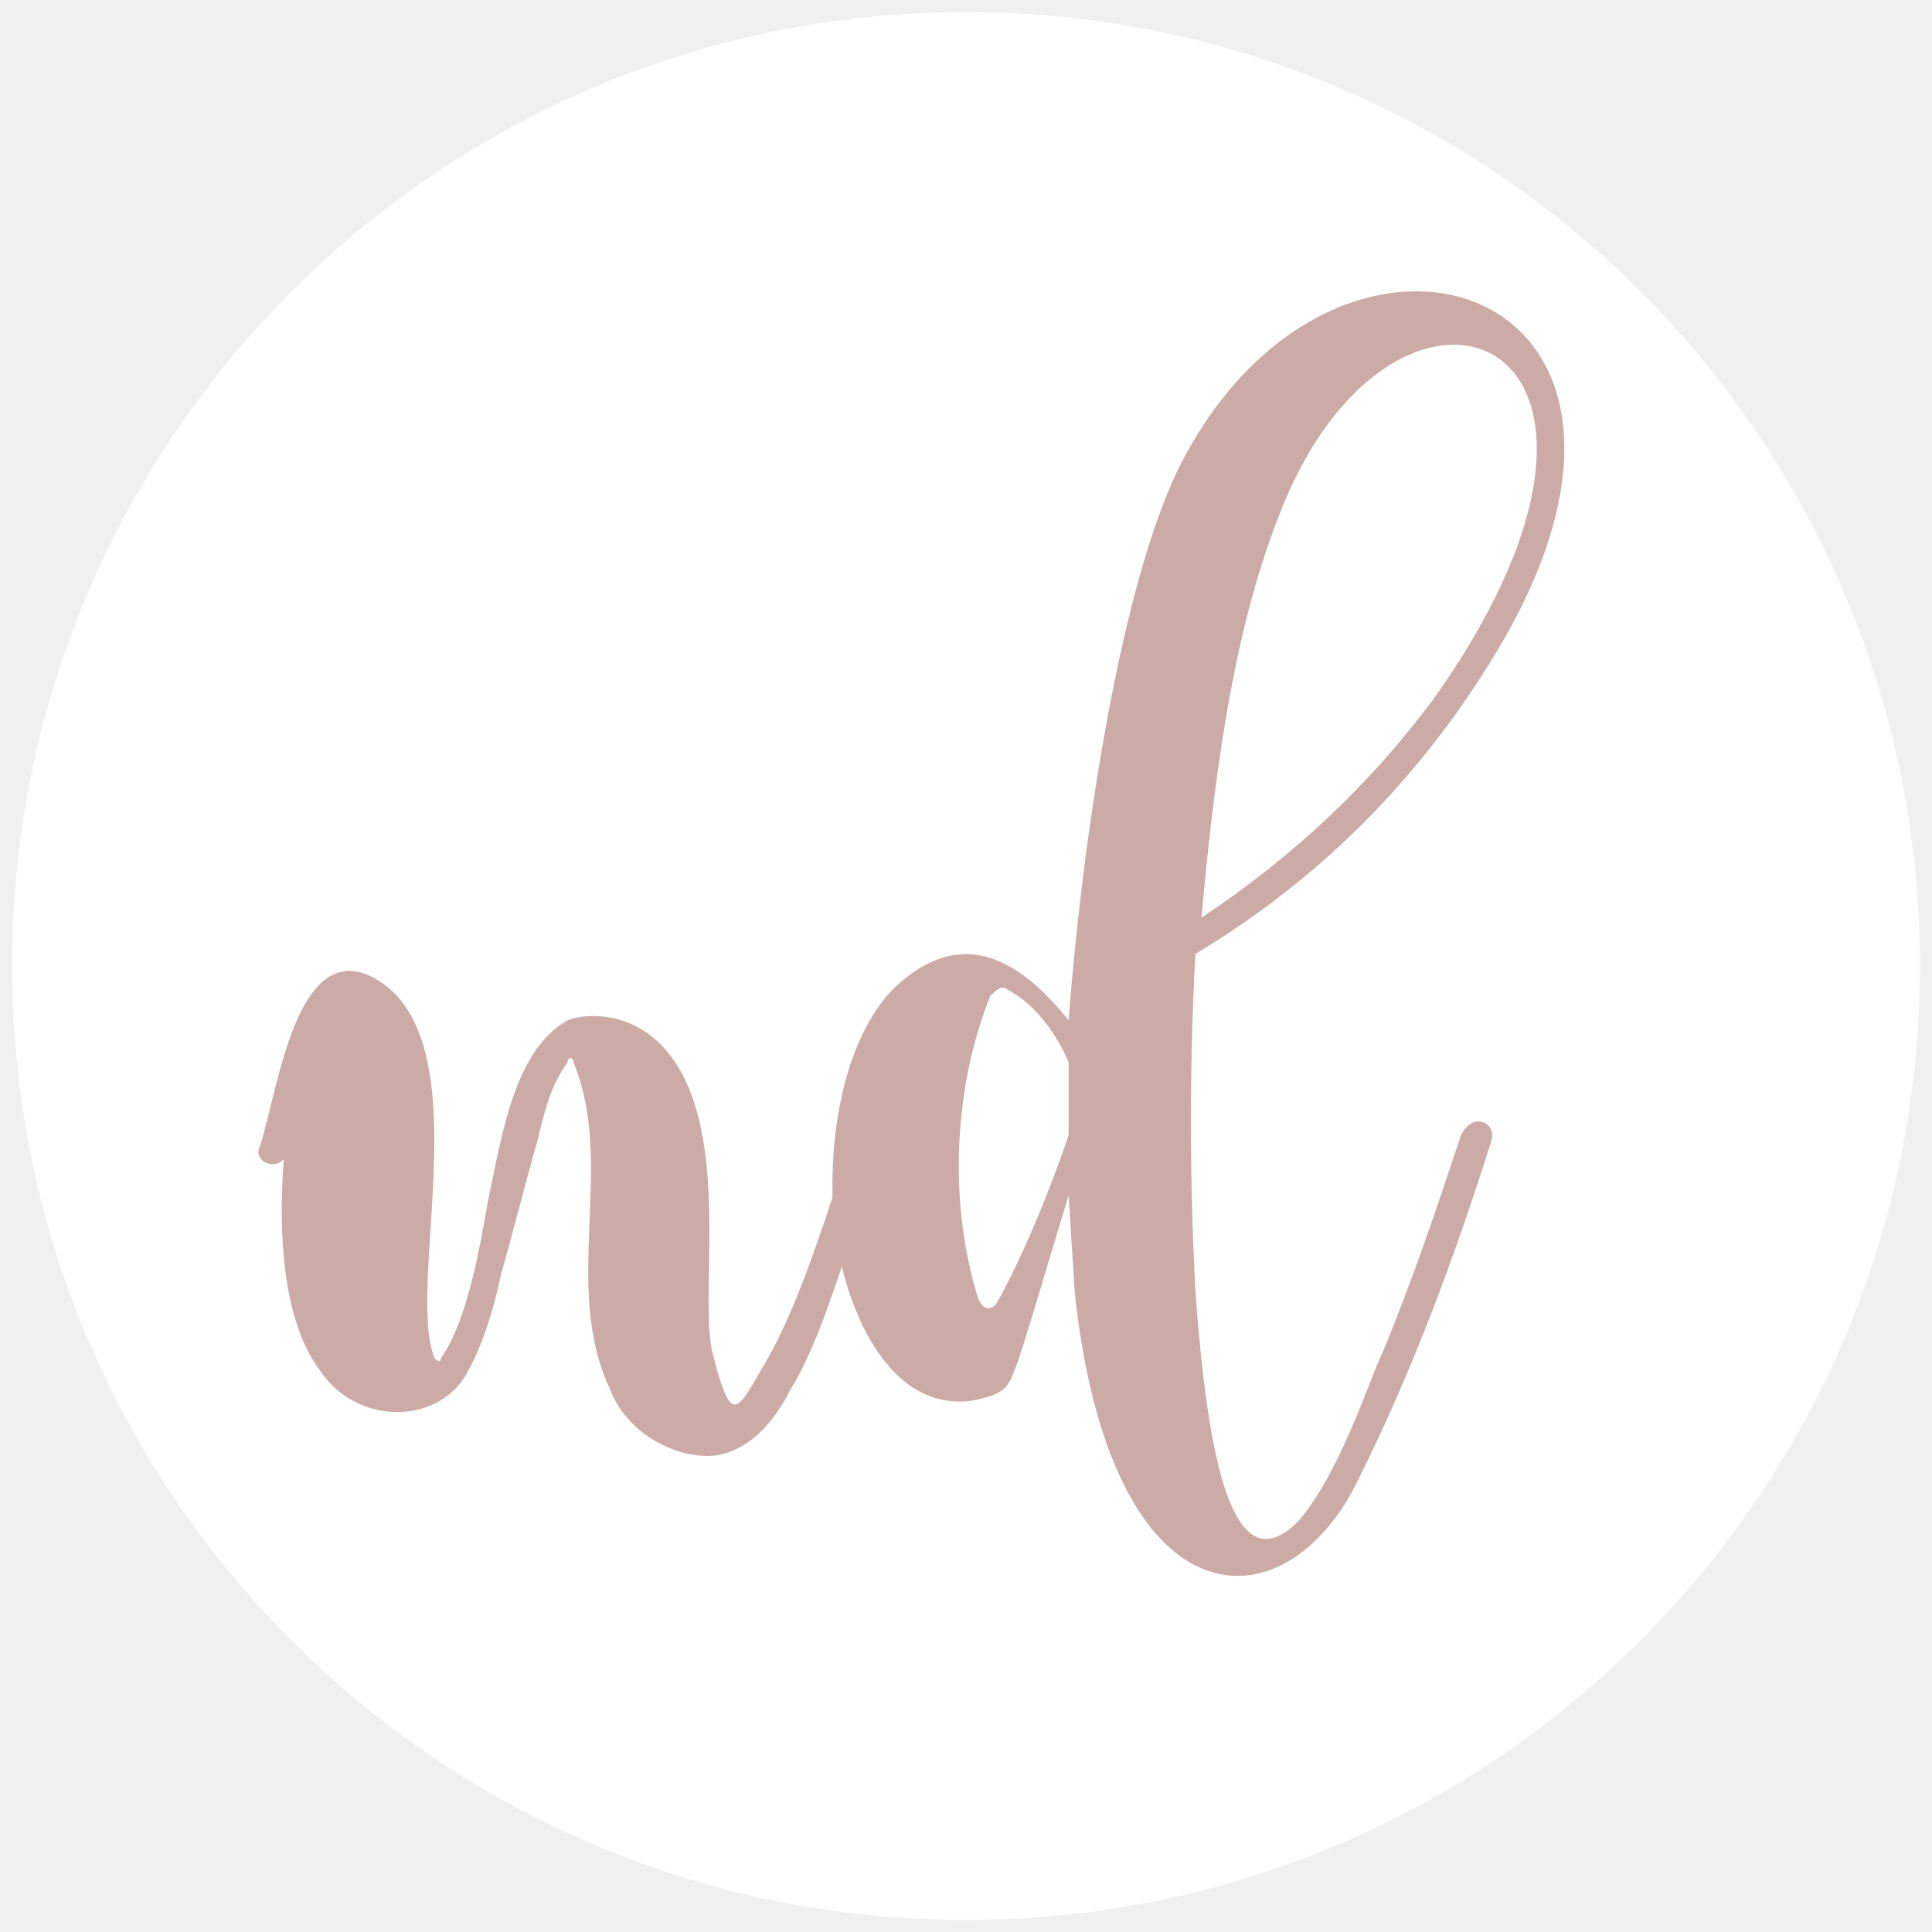
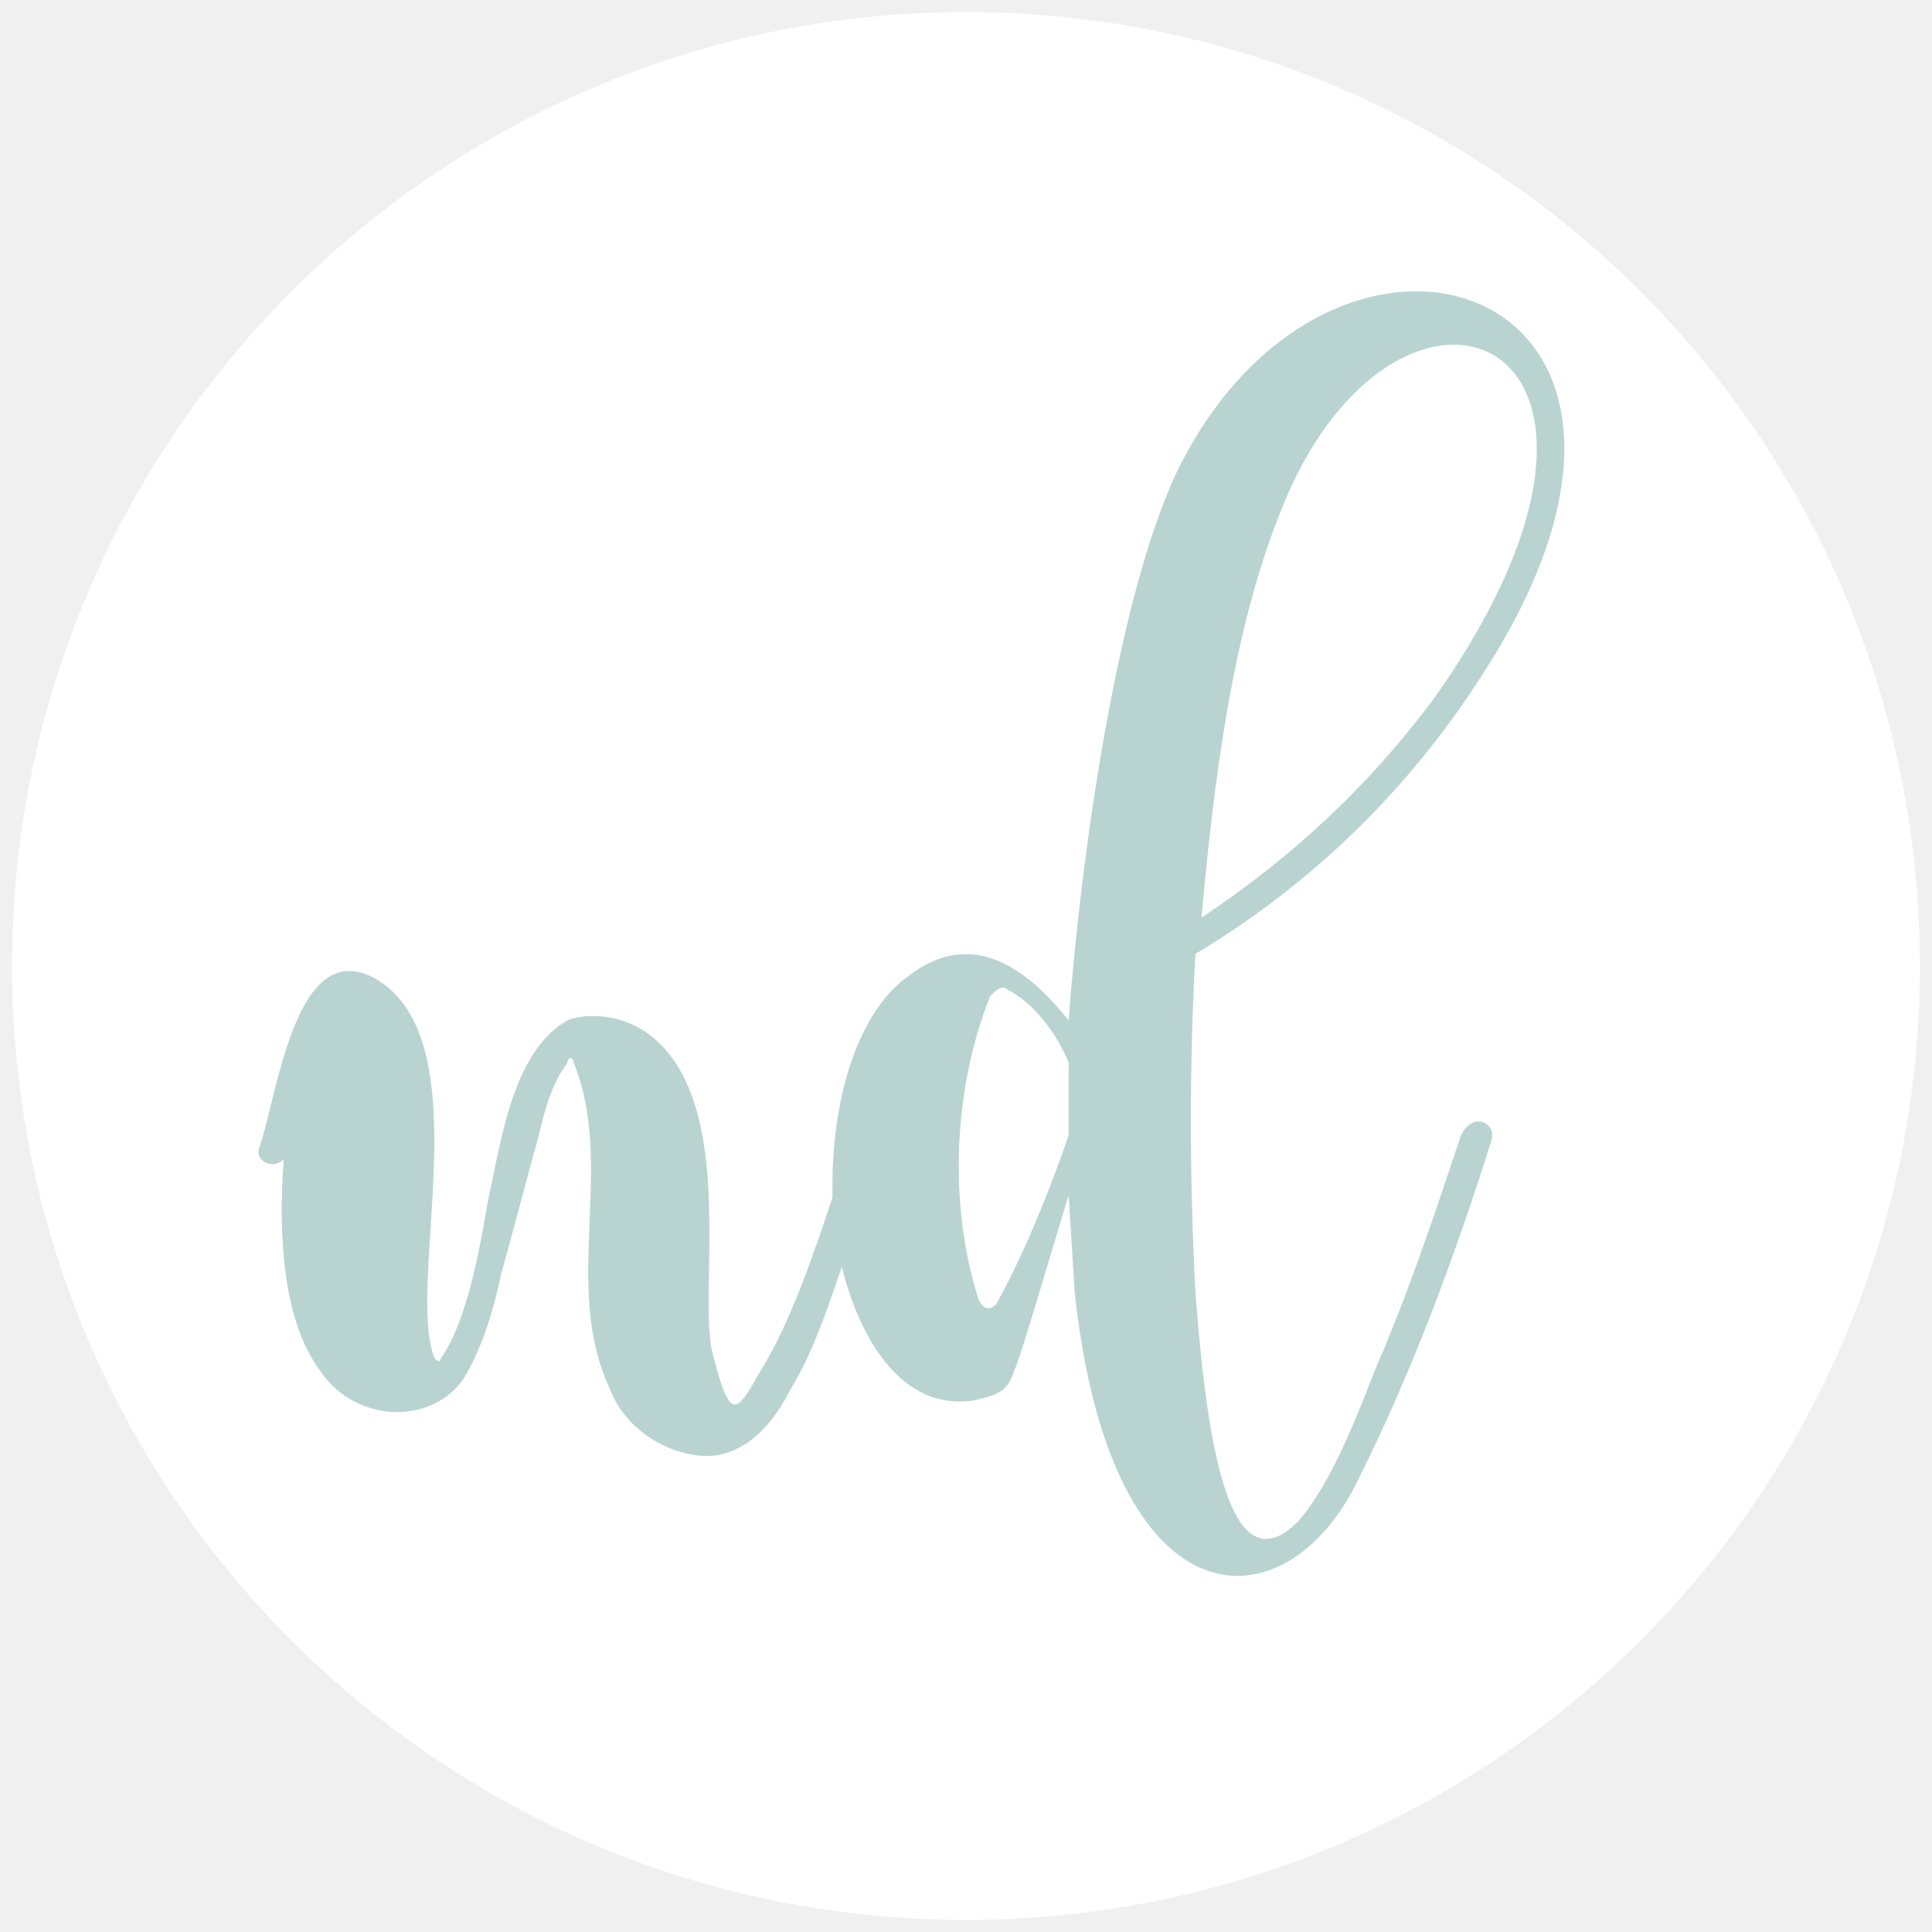
<svg xmlns="http://www.w3.org/2000/svg" version="1.1" id="Layer_1" x="0px" y="0px" viewBox="0 0 32 32" style="enable-background:new 0 0 32 32;" xml:space="preserve">
  <style type="text/css">
	.st0{fill:#FFFFFF;}
	.st1{enable-background:new    ;}
- 	.st2{fill:#CCABA6;}
+ 	.st2{fill:#B9D4D0;}
</style>
  <circle class="st0" cx="16" cy="16" r="15.8" />
  <g class="st1">
    <path class="st2" d="M14.7,18.8c-0.1,0.3-0.3,0.7-0.4,1.2c-0.4,1-0.7,2.2-1.2,3c-0.3,0.6-0.7,1-1.2,1.1c-0.6,0.1-1.5-0.3-1.8-1.1   c-0.8-1.7,0.1-3.7-0.6-5.4c0-0.1-0.1-0.1-0.1,0C9.1,18,9,18.5,8.9,18.9c-0.2,0.7-0.4,1.5-0.6,2.2c-0.1,0.5-0.3,1.2-0.6,1.7   c-0.5,0.8-1.8,0.8-2.4-0.1c-0.6-0.8-0.7-2.2-0.6-3.5c-0.2,0.2-0.5,0-0.4-0.2c0.3-0.9,0.6-3.5,1.9-2.8c1.8,1,0.5,5.1,1,6.3   c0,0,0.1,0.1,0.1,0c0.5-0.7,0.7-2.2,0.8-2.7c0.2-0.9,0.4-2.4,1.3-2.9c0.2-0.1,1.4-0.3,2,1.1s0.2,3.6,0.4,4.4c0.3,1.2,0.4,1,0.8,0.3   c0.5-0.8,0.9-2,1.2-2.9c0.2-0.5,0.3-0.9,0.4-1.2c0.1-0.1,0.2-0.2,0.3-0.1C14.7,18.5,14.8,18.7,14.7,18.8z" />
    <path class="st2" d="M24.7,18.9c-0.6,1.9-1.3,3.8-2.2,5.6c-1.2,2.5-4.1,2.5-4.7-3.1l-0.1-1.6c-0.4,1.3-0.8,2.7-0.9,2.9   c-0.1,0.3-0.2,0.4-0.7,0.5c-1.5,0.2-2.2-1.8-2.3-3.1c-0.1-1.8,0.4-3.3,1.2-3.9c1-0.8,1.9-0.3,2.7,0.7c0.2-2.7,0.8-7,1.8-9.1   c2.6-5.3,9.2-3.1,5.1,3.3c-1.2,1.9-2.8,3.5-4.8,4.7c-0.1,1.8-0.1,3.7,0,5.6c0.2,2.7,0.6,4.9,1.7,3.8c0.7-0.8,1.2-2.4,1.4-2.8   c0.5-1.2,0.9-2.4,1.3-3.6C24.4,18.4,24.8,18.6,24.7,18.9z M17.7,18.8c0-0.5,0-0.5,0-1.2c-0.2-0.5-0.6-1-1-1.2   c-0.1-0.1-0.2,0-0.3,0.1c-0.6,1.5-0.7,3.4-0.2,5c0,0,0.1,0.3,0.3,0.1C16.9,20.9,17.4,19.7,17.7,18.8z M19.9,15.2   c1.5-1,2.8-2.2,3.9-3.7c4.2-6-0.7-7.9-2.6-3C20.4,10.5,20.1,13,19.9,15.2z" />
  </g>
</svg>
